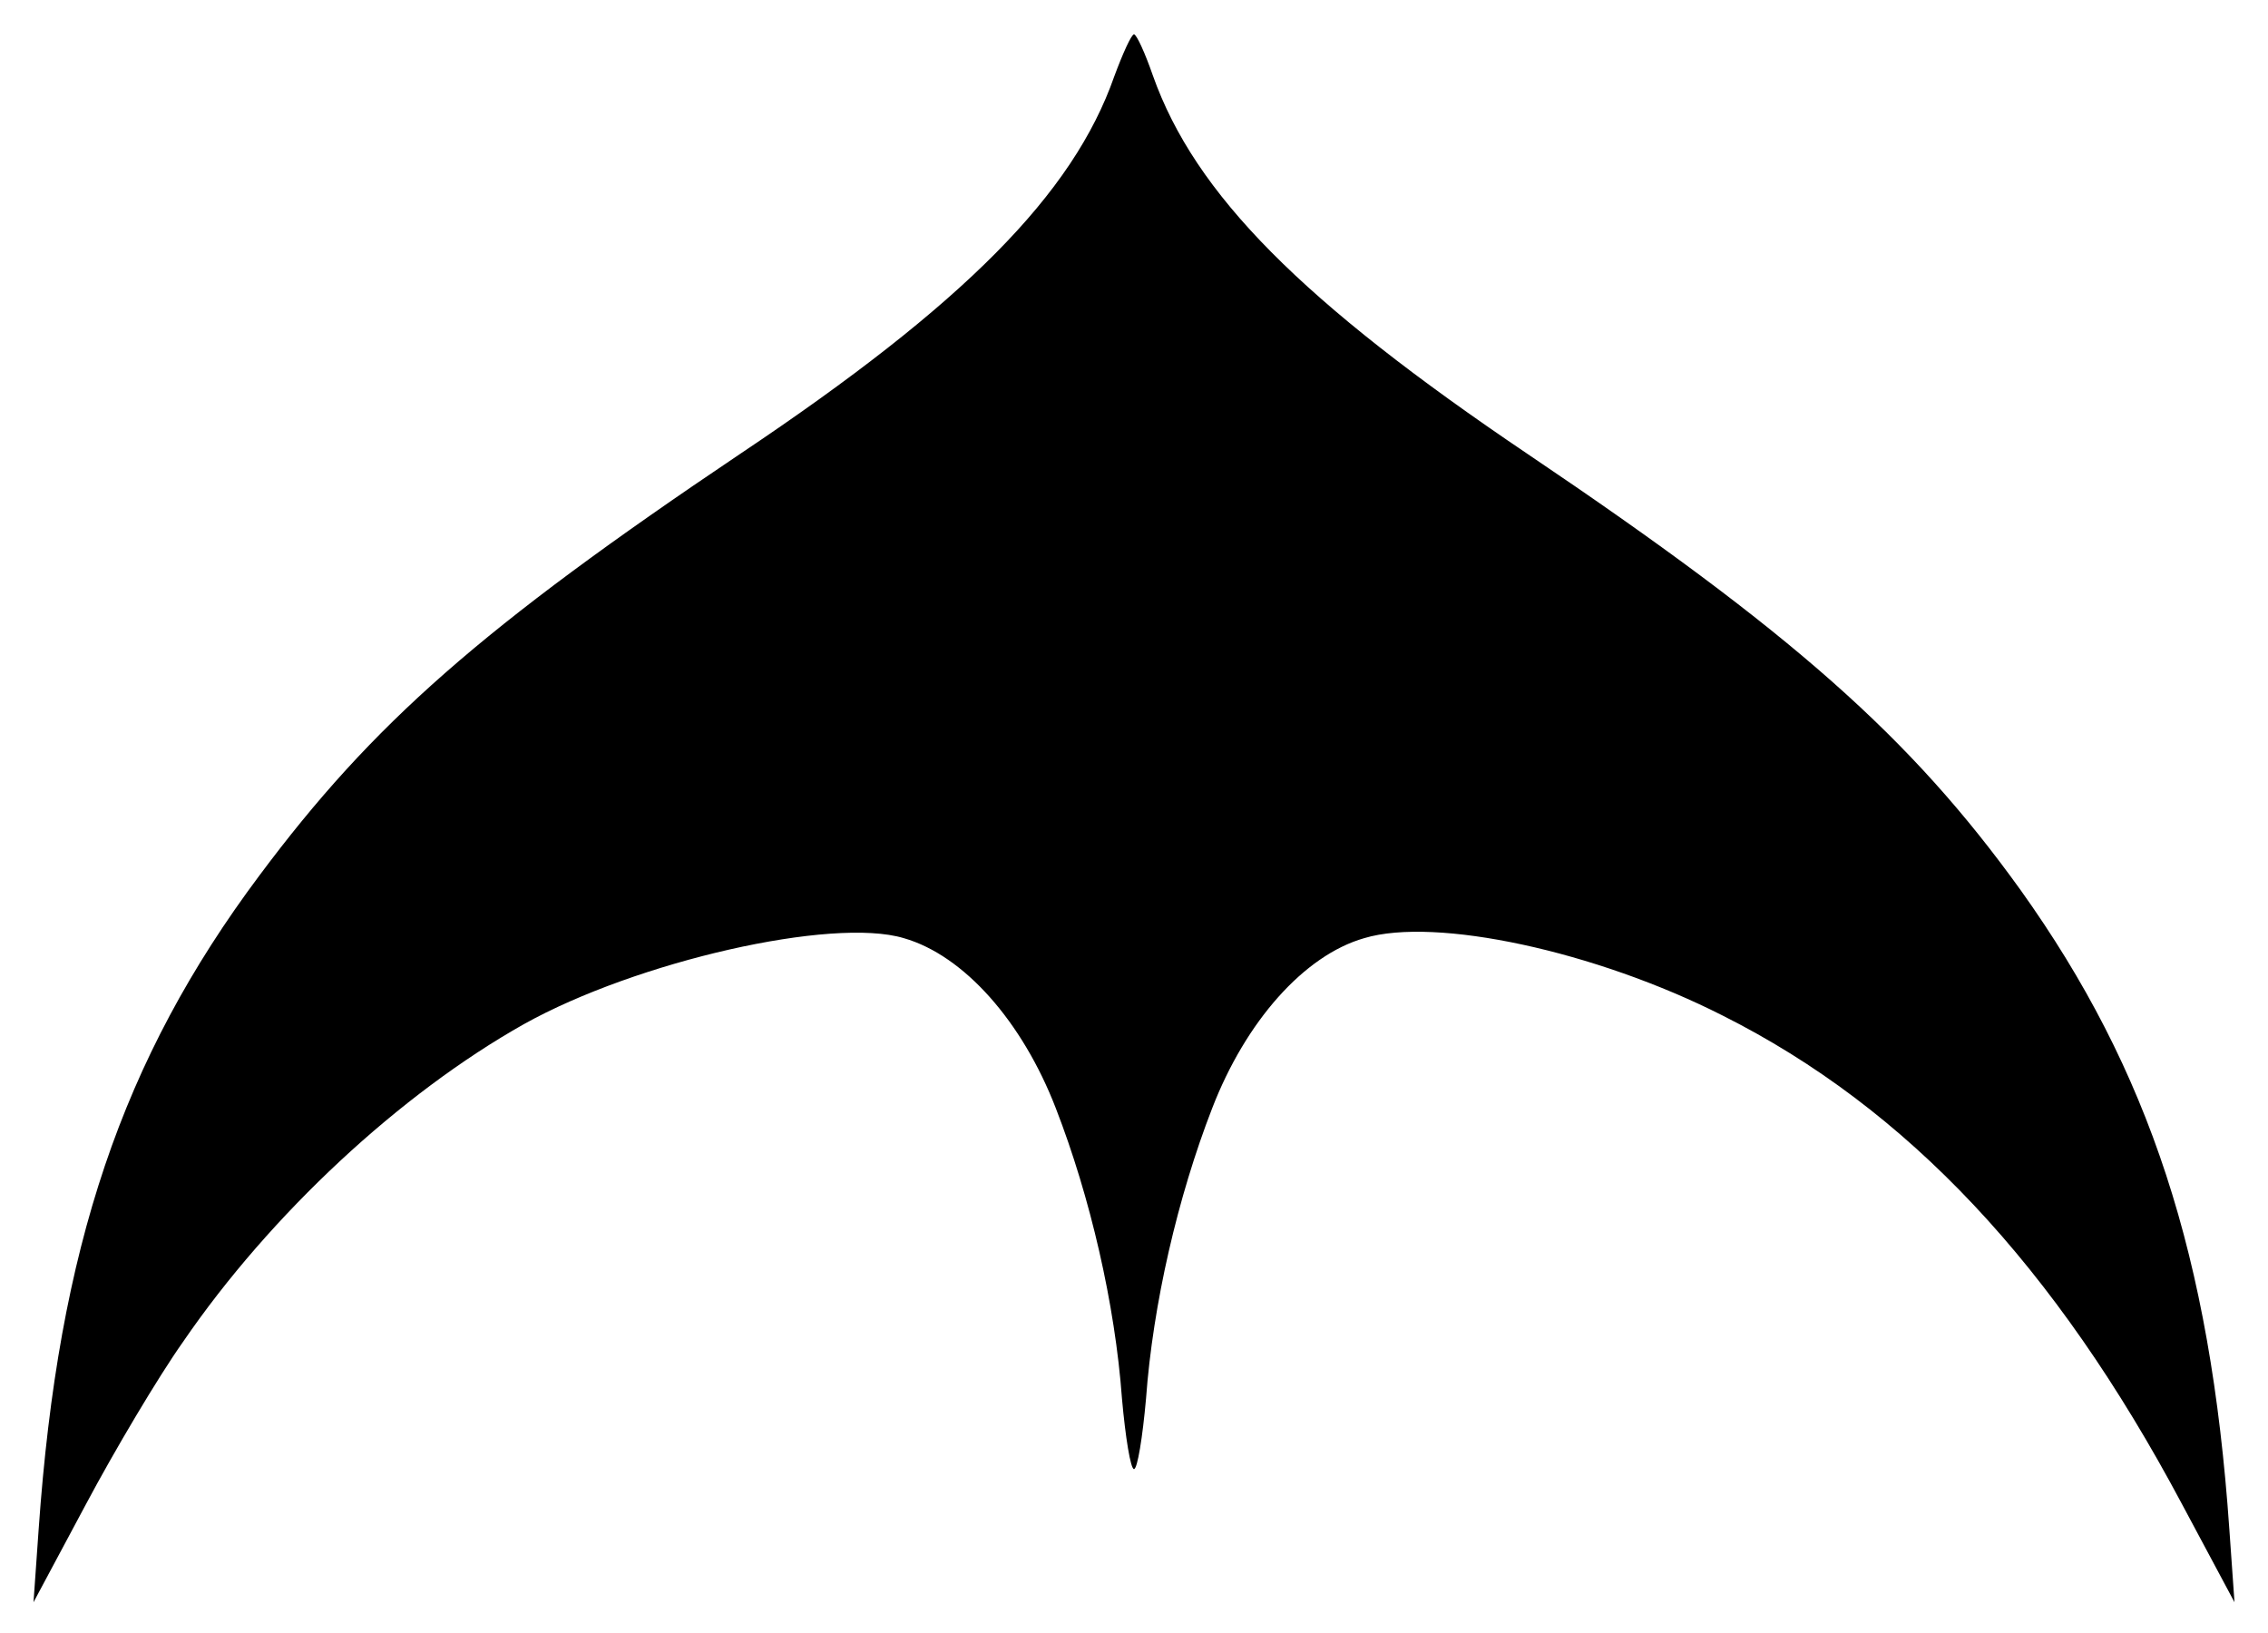
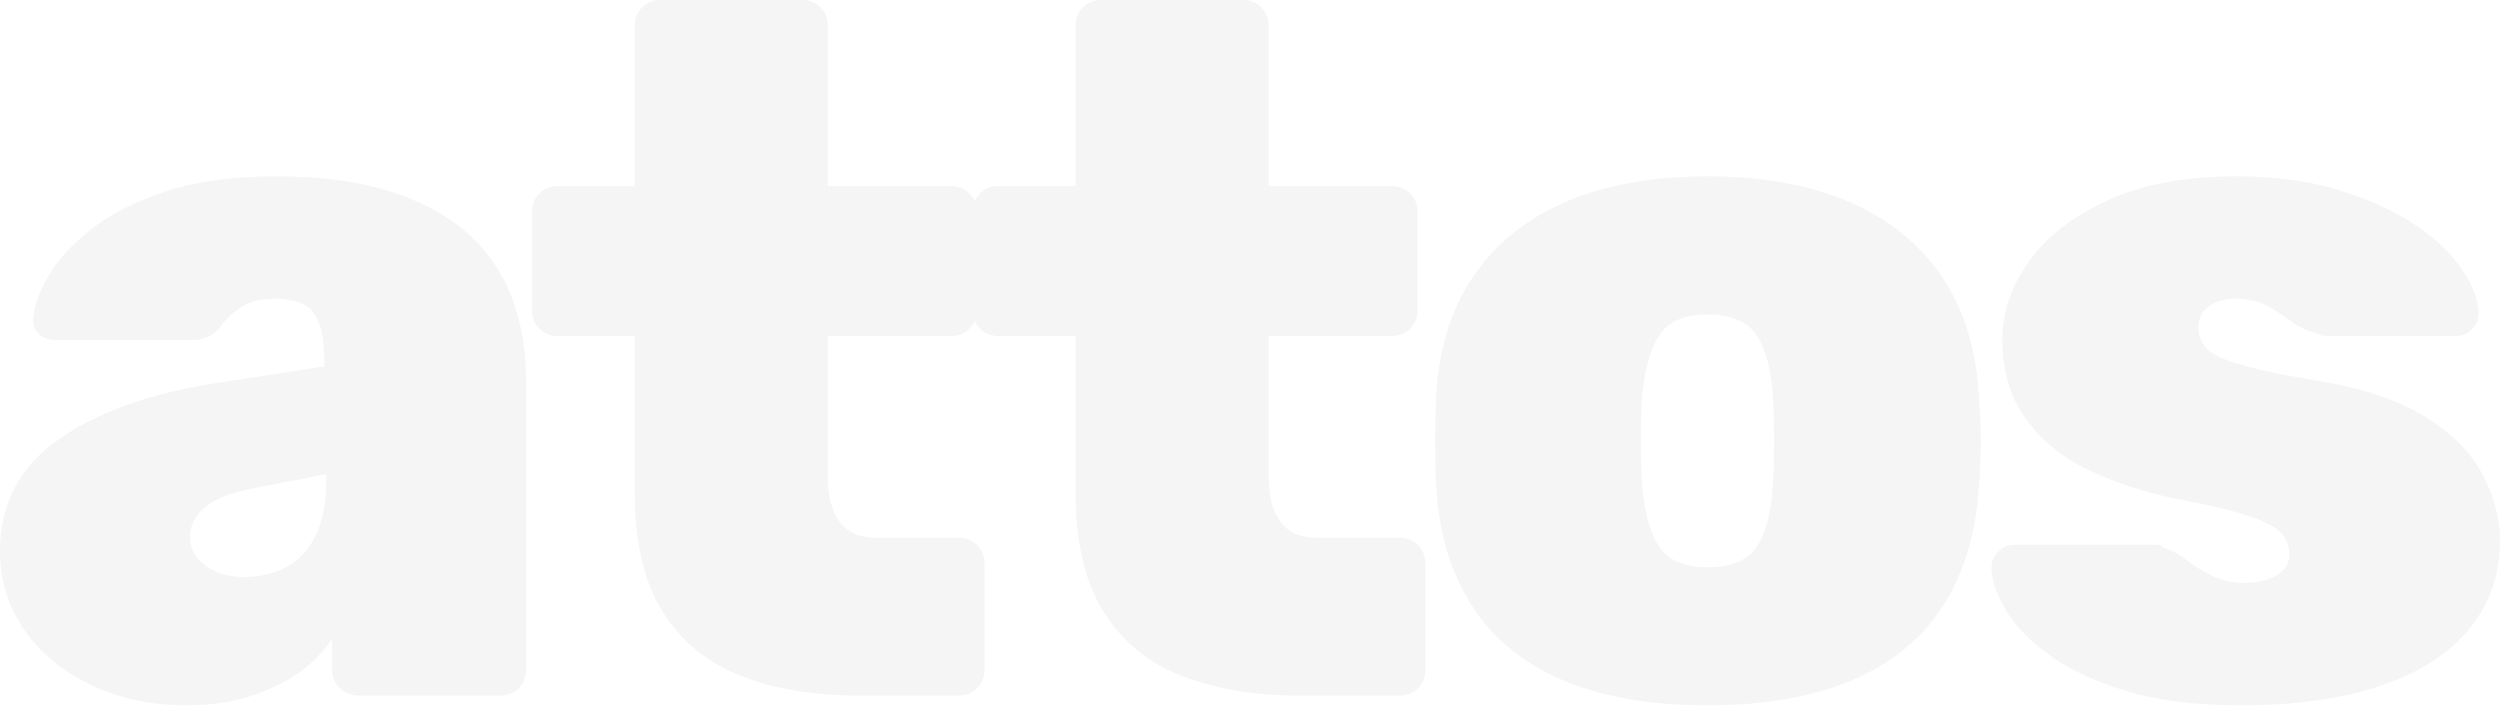
- <svg xmlns="http://www.w3.org/2000/svg" viewBox="0 0 264 190" role="img" aria-label="Attos">
-   <path fill="currentColor" d="M21.3 156.2C31.5 141.3 46.6 127.3 61.0 119.2C74.1 111.9 96.9 106.7 105.2 109.2C112.2 111.2 119.0 118.9 122.9 129.0C126.9 139.3 129.8 151.8 130.6 162.8C131.0 167.3 131.6 171.0 132.0 171.0C132.4 171.0 133.0 167.3 133.4 162.8C134.2 151.8 137.1 139.3 141.1 129.0C145.0 118.9 151.8 111.2 158.8 109.2C167.1 106.7 185.7 110.7 200.5 118.2C222.0 129.0 239.2 147.3 254.0 175.1L260.1 186.5L259.5 178.0C257.3 146.3 250.2 124.6 235.2 103.6C222.4 85.8 208.6 73.6 177.9 52.9C151.5 35.1 139.1 22.6 134.2 8.8C133.3 6.2 132.3 4.0 132.0 4.0C131.7 4.0 130.7 6.2 129.7 8.9C124.9 22.6 112.2 35.4 86.2 52.8C56.0 73.1 43.4 84.2 30.2 101.9C14.2 123.3 6.8 145.2 4.5 178.0L3.9 186.5L10.0 175.1C13.3 168.9 18.4 160.3 21.3 156.2Z" />
+ <svg xmlns="http://www.w3.org/2000/svg" viewBox="22 -710 2552 720" role="img" aria-label="attos">
+   <path fill="#f5f5f5" d="M213 10Q158 10 114.5 -11.0Q71 -32 46.5 -67.5Q22 -103 22 -147Q22 -219 80.5 -260.5Q139 -302 237 -318L353 -336V-343Q353 -374 343.0 -389.5Q333 -405 303 -405Q282 -405 269.0 -397.0Q256 -389 245 -374Q235 -363 219 -363H78Q68 -363 61.5 -369.0Q55 -375 56 -385Q57 -403 71.0 -427.5Q85 -452 114.5 -475.5Q144 -499 191.0 -514.5Q238 -530 304 -530Q371 -530 419.0 -515.0Q467 -500 498.0 -473.0Q529 -446 544.0 -407.5Q559 -369 559 -322V-26Q559 -15 551.5 -7.5Q544 0 533 0H388Q377 0 369.0 -7.5Q361 -15 361 -26V-58Q348 -38 326.5 -23.0Q305 -8 276.5 1.0Q248 10 213 10ZM271 -121Q296 -121 315.0 -131.5Q334 -142 344.5 -164.0Q355 -186 355 -219V-226L283 -212Q246 -205 231.0 -192.0Q216 -179 216 -162Q216 -150 223.0 -141.0Q230 -132 242.5 -126.5Q255 -121 271 -121ZM898.0 0Q830.0 0 778.5 -20.0Q727.0 -40 698.5 -85.5Q670.0 -131 670.0 -206V-367H591.0Q580.0 -367 572.5 -374.5Q565.0 -382 565.0 -393V-494Q565.0 -505 572.5 -512.5Q580.0 -520 591.0 -520H670.0V-684Q670.0 -695 677.5 -702.5Q685.0 -710 696.0 -710H841.0Q852.0 -710 859.5 -702.5Q867.0 -695 867.0 -684V-520H993.0Q1004.0 -520 1011.5 -512.5Q1019.0 -505 1019.0 -494V-393Q1019.0 -382 1011.5 -374.5Q1004.0 -367 993.0 -367H867.0V-223Q867.0 -194 879.0 -177.5Q891.0 -161 917.0 -161H1001.0Q1012.0 -161 1019.5 -153.5Q1027.0 -146 1027.0 -135V-26Q1027.0 -15 1019.5 -7.5Q1012.0 0 1001.0 0ZM1348.0 0Q1280.0 0 1228.5 -20.0Q1177.0 -40 1148.5 -85.5Q1120.0 -131 1120.0 -206V-367H1041.0Q1030.0 -367 1022.5 -374.5Q1015.0 -382 1015.0 -393V-494Q1015.0 -505 1022.5 -512.5Q1030.0 -520 1041.0 -520H1120.0V-684Q1120.0 -695 1127.5 -702.5Q1135.0 -710 1146.0 -710H1291.0Q1302.0 -710 1309.5 -702.5Q1317.0 -695 1317.0 -684V-520H1443.0Q1454.0 -520 1461.5 -512.5Q1469.0 -505 1469.0 -494V-393Q1469.0 -382 1461.5 -374.5Q1454.0 -367 1443.0 -367H1317.0V-223Q1317.0 -194 1329.0 -177.5Q1341.0 -161 1367.0 -161H1451.0Q1462.0 -161 1469.5 -153.5Q1477.0 -146 1477.0 -135V-26Q1477.0 -15 1469.5 -7.5Q1462.0 0 1451.0 0ZM1765.0 10Q1677.0 10 1616.5 -16.0Q1556.0 -42 1524.0 -92.5Q1492.0 -143 1488.0 -214Q1487.0 -235 1487.0 -260.0Q1487.0 -285 1488.0 -306Q1492.0 -378 1526.0 -428.0Q1560.0 -478 1620.5 -504.0Q1681.0 -530 1765.0 -530Q1849.0 -530 1909.5 -504.0Q1970.0 -478 2004.0 -428.0Q2038.0 -378 2042.0 -306Q2044.0 -285 2044.0 -260.0Q2044.0 -235 2042.0 -214Q2038.0 -143 2006.0 -92.5Q1974.0 -42 1913.5 -16.0Q1853.0 10 1765.0 10ZM1765.0 -131Q1802.0 -131 1816.0 -153.0Q1830.0 -175 1832.0 -219Q1833.0 -234 1833.0 -260.0Q1833.0 -286 1832.0 -301Q1830.0 -344 1816.0 -366.5Q1802.0 -389 1765.0 -389Q1729.0 -389 1715.0 -366.5Q1701.0 -344 1698.0 -301Q1697.0 -286 1697.0 -260.0Q1697.0 -234 1698.0 -219Q1701.0 -175 1715.0 -153.0Q1729.0 -131 1765.0 -131ZM2309.0 10Q2241.0 10 2193.0 -4.5Q2145.0 -19 2114.5 -41.0Q2084.0 -63 2070.0 -86.5Q2056.0 -110 2055.0 -128Q2054.0 -139 2061.5 -146.5Q2069.0 -154 2078.0 -154H2223.0Q2224.0 -154 2226.0 -153.5Q2228.0 -153 2230.0 -151Q2243.0 -147 2254.5 -138.0Q2266.0 -129 2280.5 -122.0Q2295.0 -115 2315.0 -115Q2332.0 -115 2345.5 -122.5Q2359.0 -130 2359.0 -144Q2359.0 -156 2351.5 -165.0Q2344.0 -174 2320.0 -182.5Q2296.0 -191 2243.0 -201Q2194.0 -211 2153.5 -230.5Q2113.0 -250 2089.5 -283.0Q2066.0 -316 2066.0 -364Q2066.0 -405 2093.0 -443.0Q2120.0 -481 2173.5 -505.5Q2227.0 -530 2305.0 -530Q2364.0 -530 2409.5 -516.0Q2455.0 -502 2486.5 -481.0Q2518.0 -460 2534.5 -436.0Q2551.0 -412 2552.0 -393Q2553.0 -382 2546.0 -374.5Q2539.0 -367 2530.0 -367H2399.0Q2396.0 -367 2392.5 -367.5Q2389.0 -368 2387.0 -370Q2373.0 -373 2361.5 -381.5Q2350.0 -390 2337.0 -397.5Q2324.0 -405 2304.0 -405Q2287.0 -405 2276.5 -397.0Q2266.0 -389 2266.0 -376Q2266.0 -365 2273.0 -356.0Q2280.0 -347 2305.0 -339.0Q2330.0 -331 2384.0 -322Q2454.0 -311 2496.0 -285.5Q2538.0 -260 2556.0 -226.0Q2574.0 -192 2574.0 -158Q2574.0 -107 2543.5 -69.0Q2513.0 -31 2453.5 -10.5Q2394.0 10 2309.0 10Z" />
</svg>
